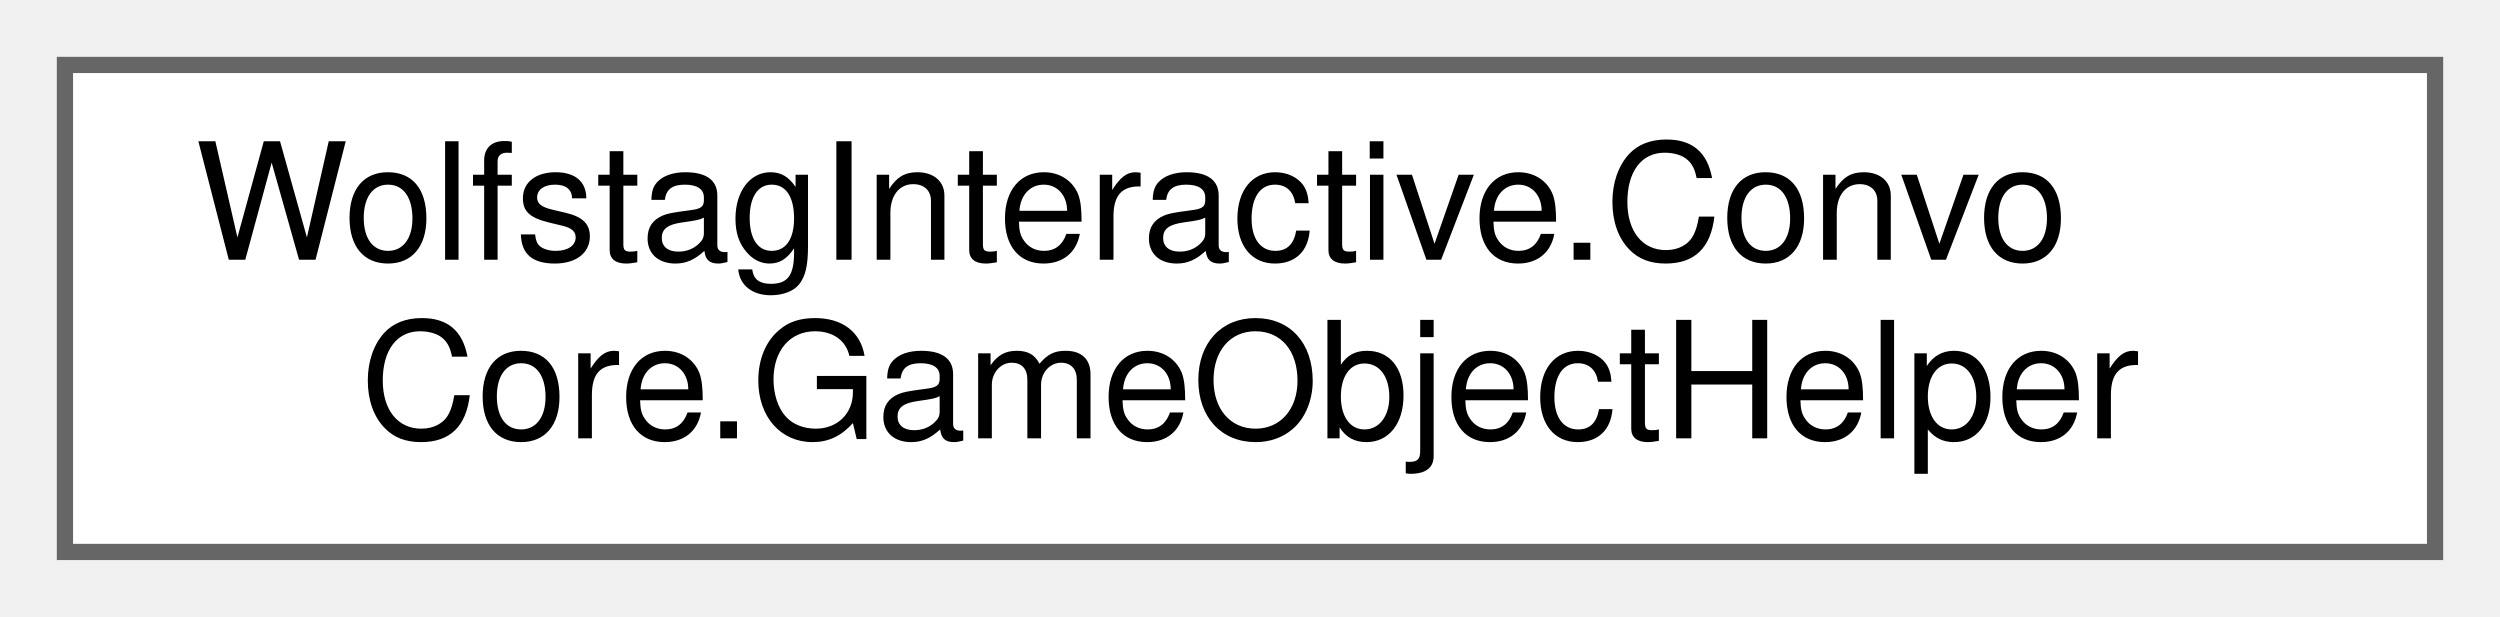
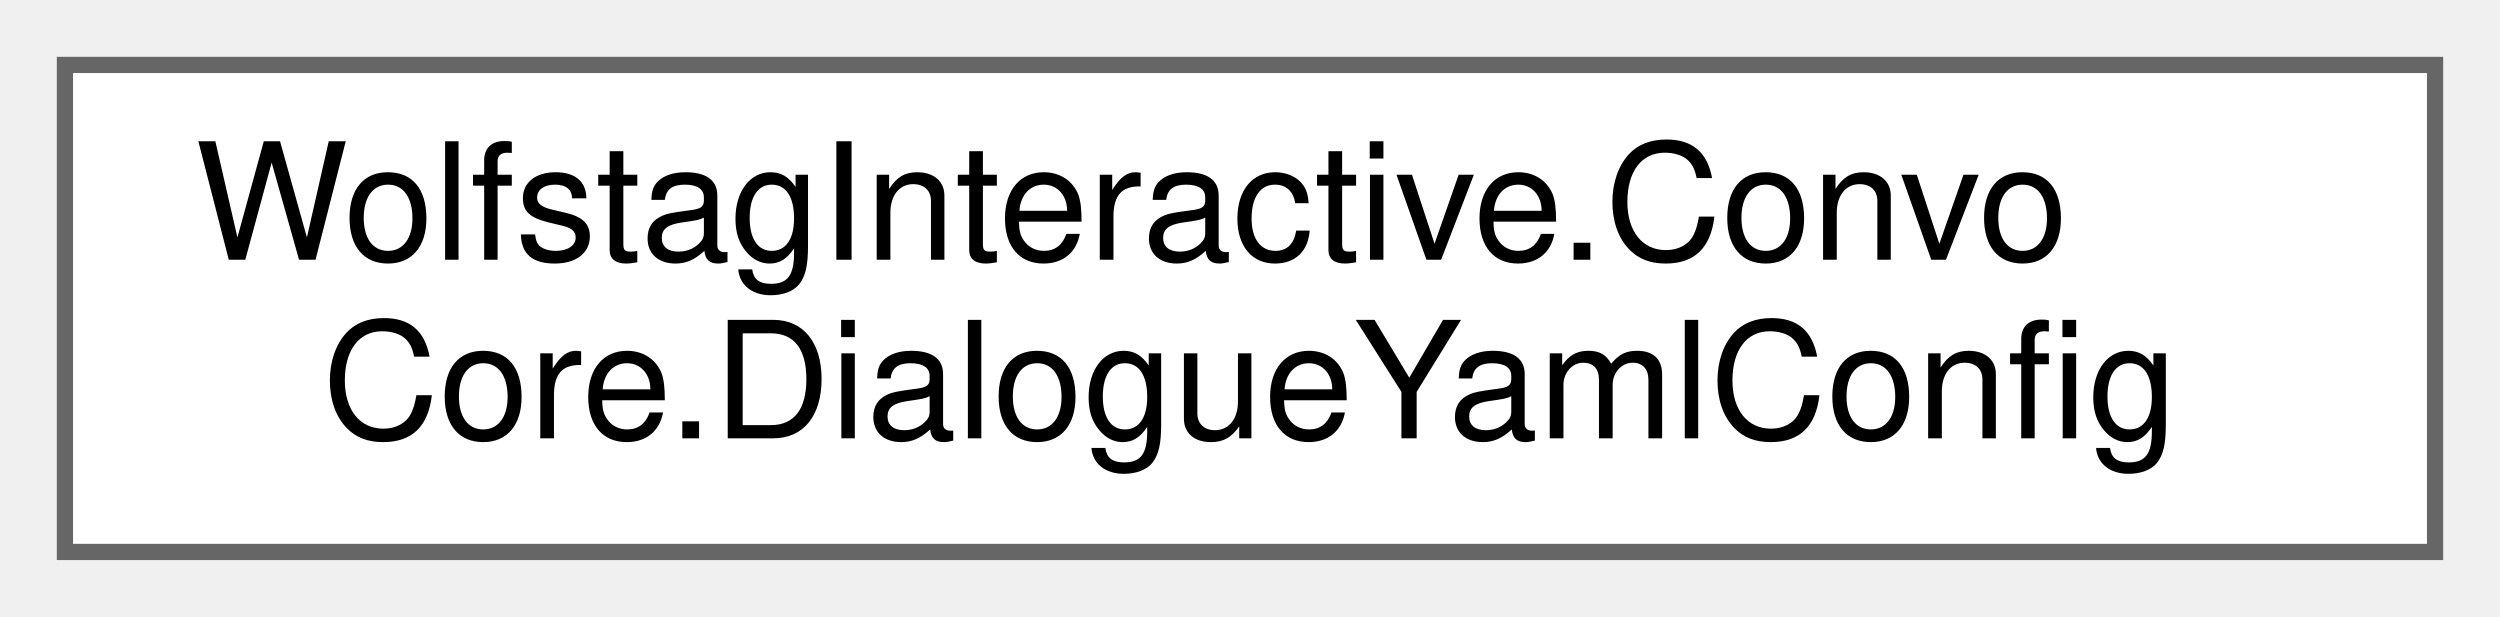
<svg xmlns="http://www.w3.org/2000/svg" xmlns:xlink="http://www.w3.org/1999/xlink" width="154pt" height="38pt" viewBox="0.00 0.00 154.00 38.00">
  <g id="graph0" class="graph" transform="scale(1 1) rotate(0) translate(4 34)">
    <g id="Node000000" class="node">
      <g id="a_Node000000">
-         <a xlink:href="classWolfstagInteractive_1_1ConvoCore_1_1GameObjectHelper.html" target="_top" xlink:title=" ">
+         <a xlink:href="classWolfstagInteractive_1_1ConvoCore_1_1DialogueYamlConfig.html" target="_top" xlink:title=" ">
          <polygon fill="white" stroke="#666666" points="146,-30 0,-30 0,0 146,0 146,-30" />
          <text text-anchor="start" x="8" y="-18" font-family="Helvetica,sans-Serif" font-size="10.00">WolfstagInteractive.Convo</text>
-           <text text-anchor="middle" x="73" y="-7" font-family="Helvetica,sans-Serif" font-size="10.00">Core.GameObjectHelper</text>
+           <text text-anchor="middle" x="73" y="-7" font-family="Helvetica,sans-Serif" font-size="10.00">Core.DialogueYamlConfig</text>
        </a>
      </g>
    </g>
  </g>
</svg>
